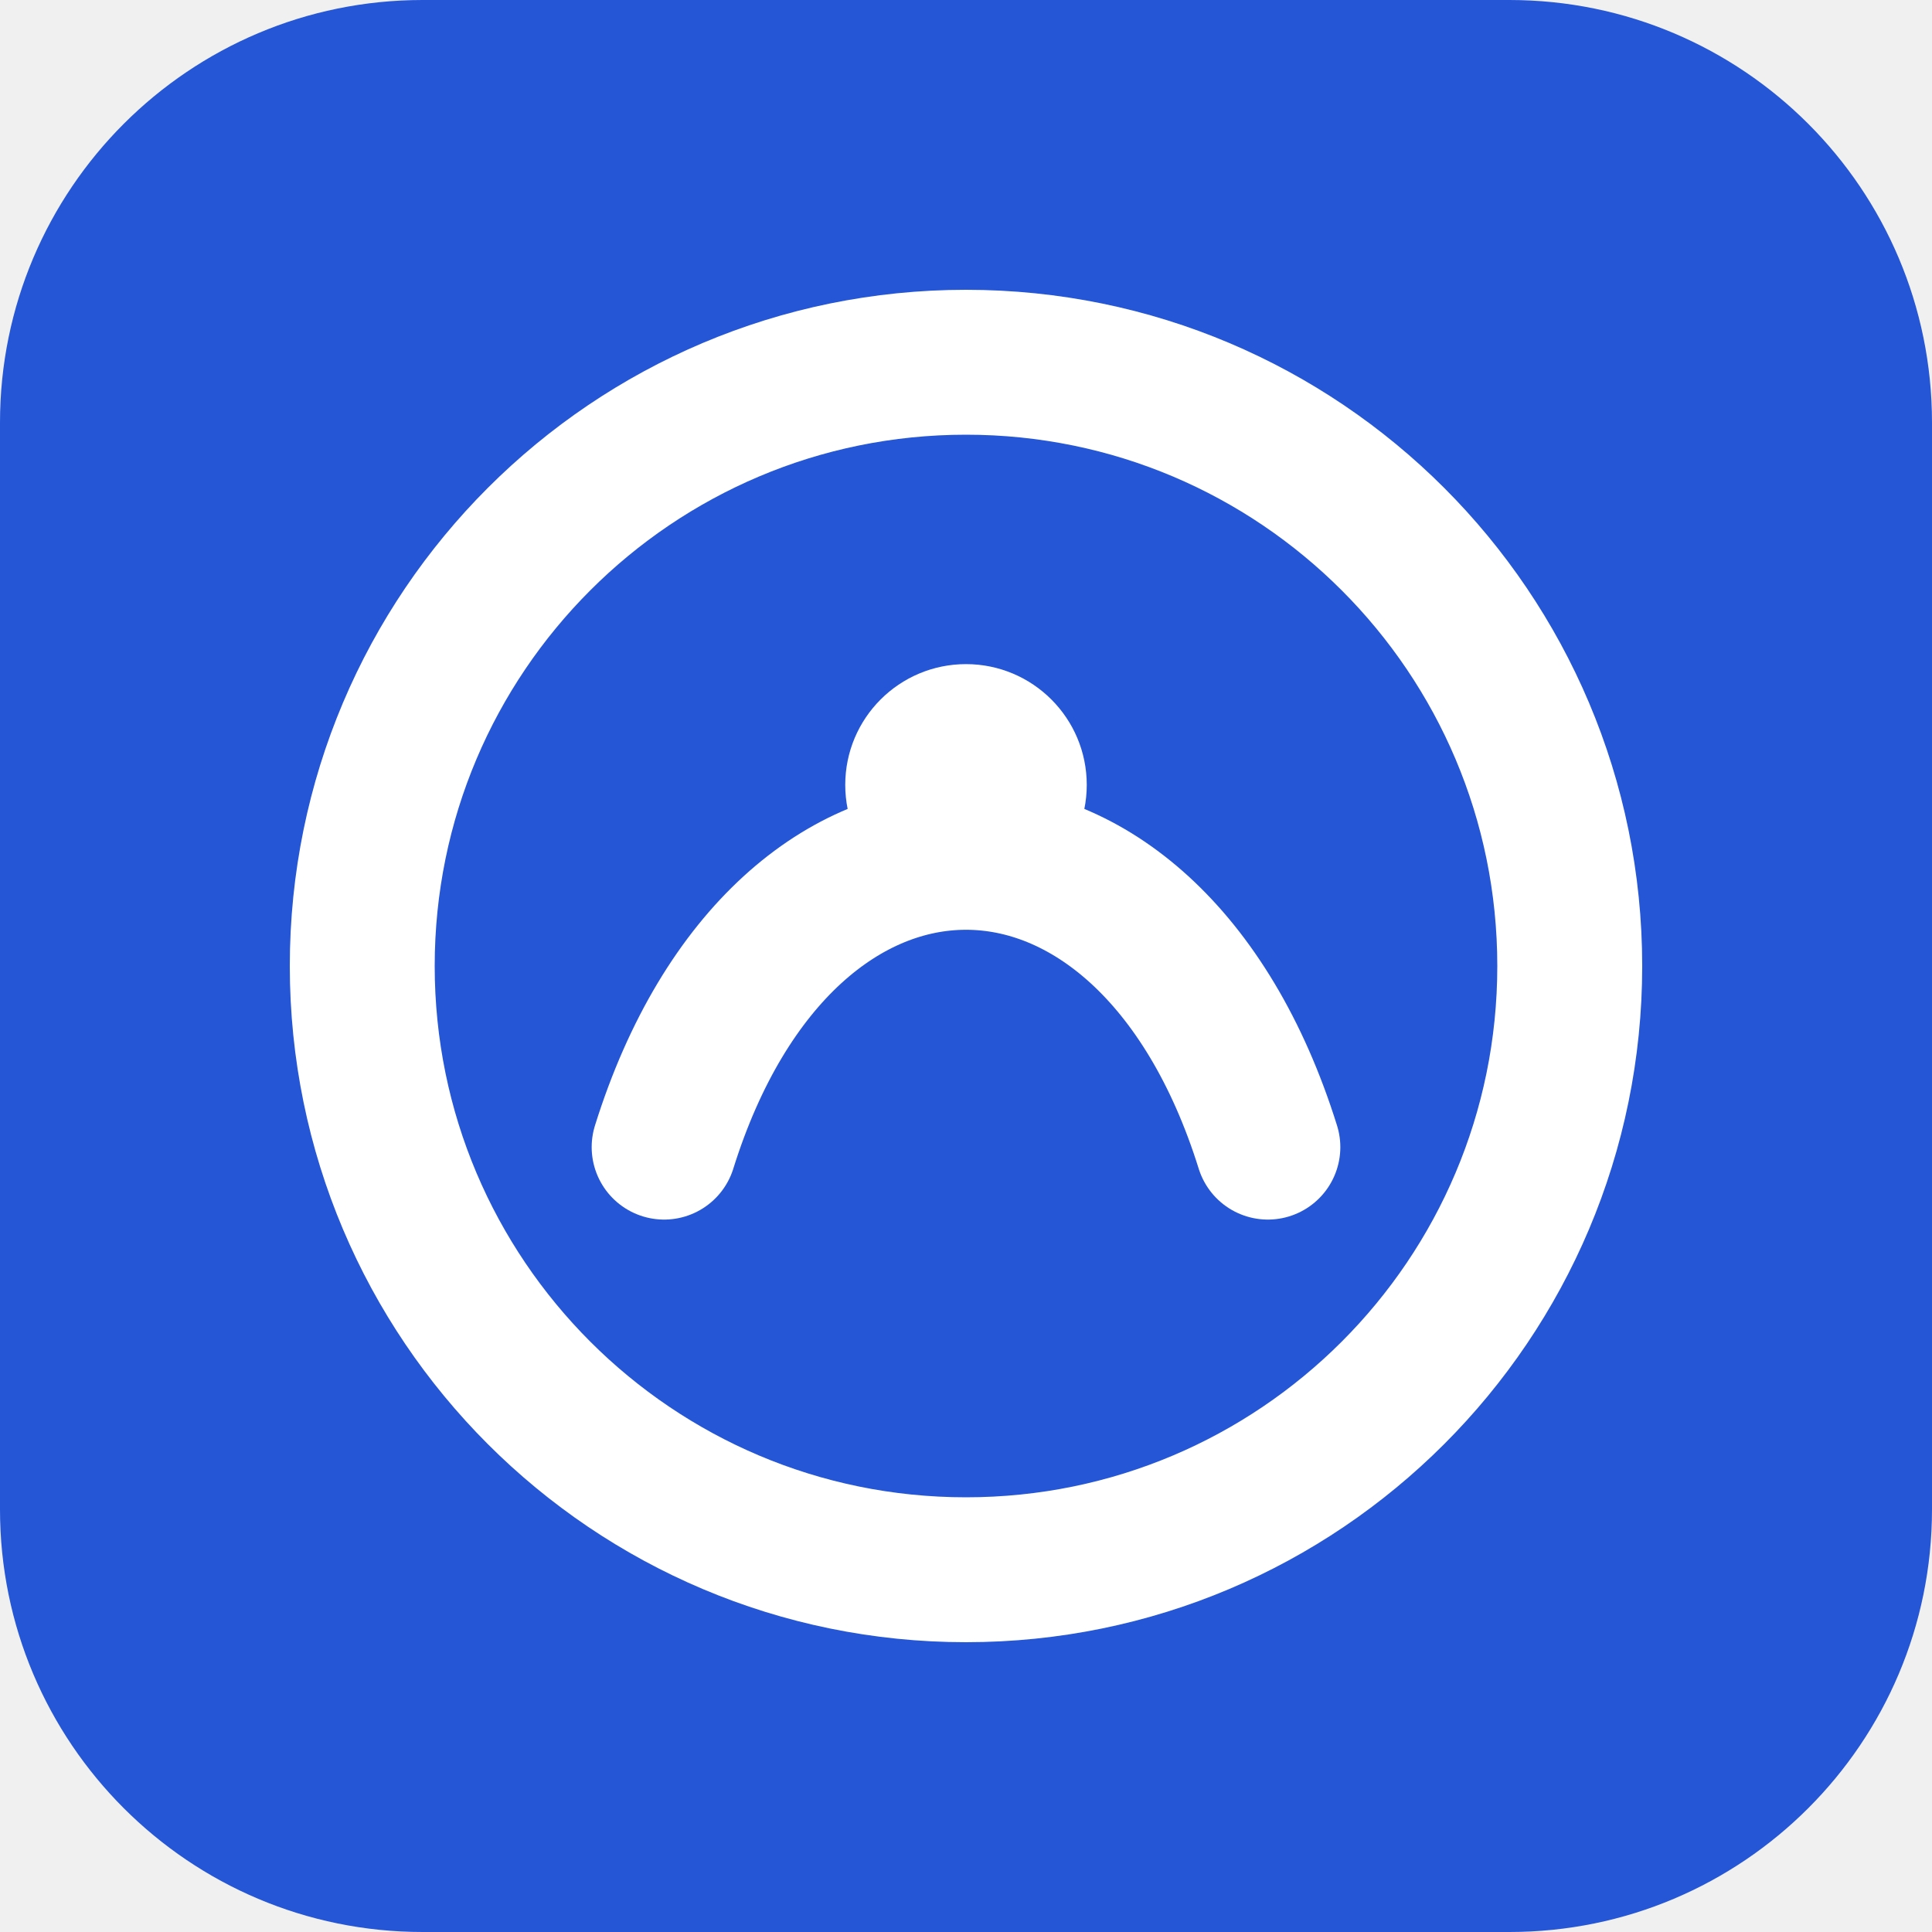
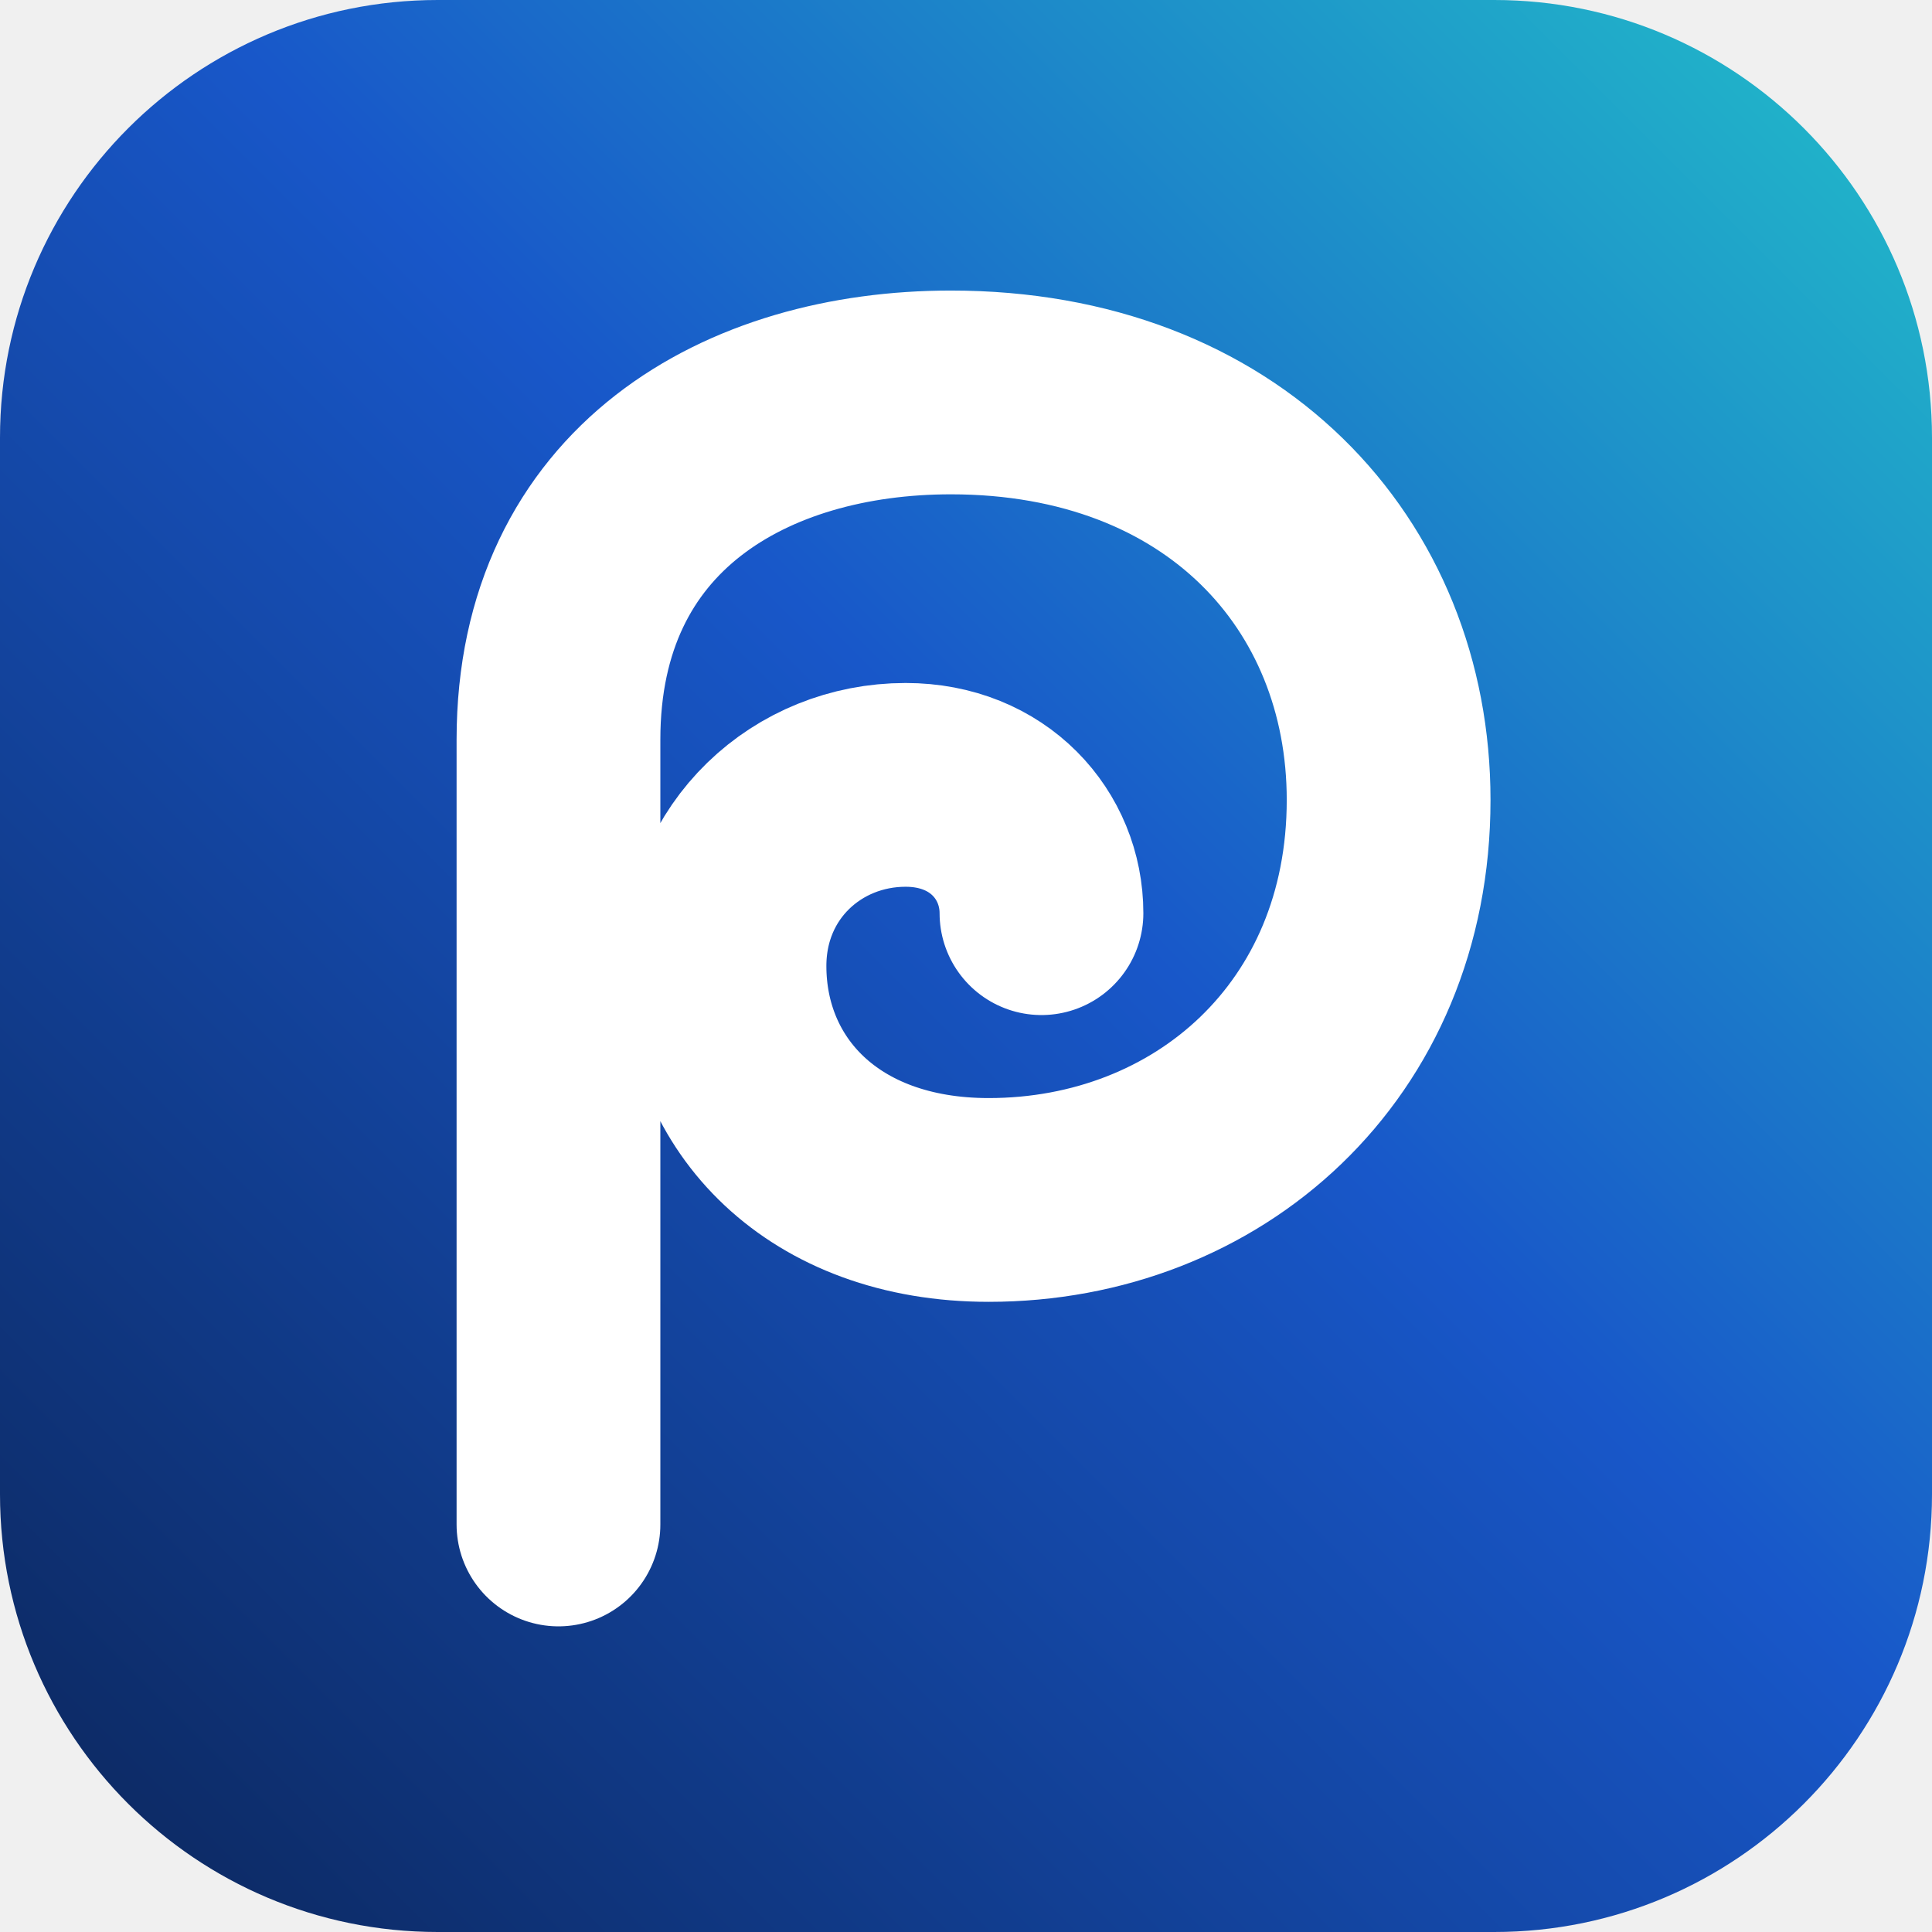
- <svg xmlns="http://www.w3.org/2000/svg" viewBox="0 0 32 32">
-   <rect width="32" height="32" rx="7" fill="#2456d6" />
-   <circle cx="16" cy="16" r="10" fill="none" stroke="#fff" stroke-width="2.4" />
-   <path d="M11 19c2-6.4 8-6.4 10 0" fill="none" stroke="#fff" stroke-width="2.4" stroke-linecap="round" />
-   <circle cx="16" cy="13" r="2" fill="#fff" />
+ <svg xmlns="http://www.w3.org/2000/svg" viewBox="0 0 512 512" role="img" aria-label="Proteus">
+   <defs>
+     <linearGradient id="sea" x1="0" y1="1" x2="1" y2="0">
+       <stop offset="0" stop-color="#0b2559" />
+       <stop offset="0.55" stop-color="#1857c9" />
+       <stop offset="1" stop-color="#22c1c9" />
+     </linearGradient>
+   </defs>
+   <rect width="512" height="512" rx="116" fill="url(#sea)" />
+   <path d="M148 404 V196 C148 132 198 104 252 104 C324 104 368 152 368 212 C368 276 320 318 262 318 C218 318 192 290 192 256 C192 228 214 208 240 208 C262 208 276 224 276 242" fill="none" stroke="#fff" stroke-width="54" stroke-linecap="round" stroke-linejoin="round" />
</svg>
